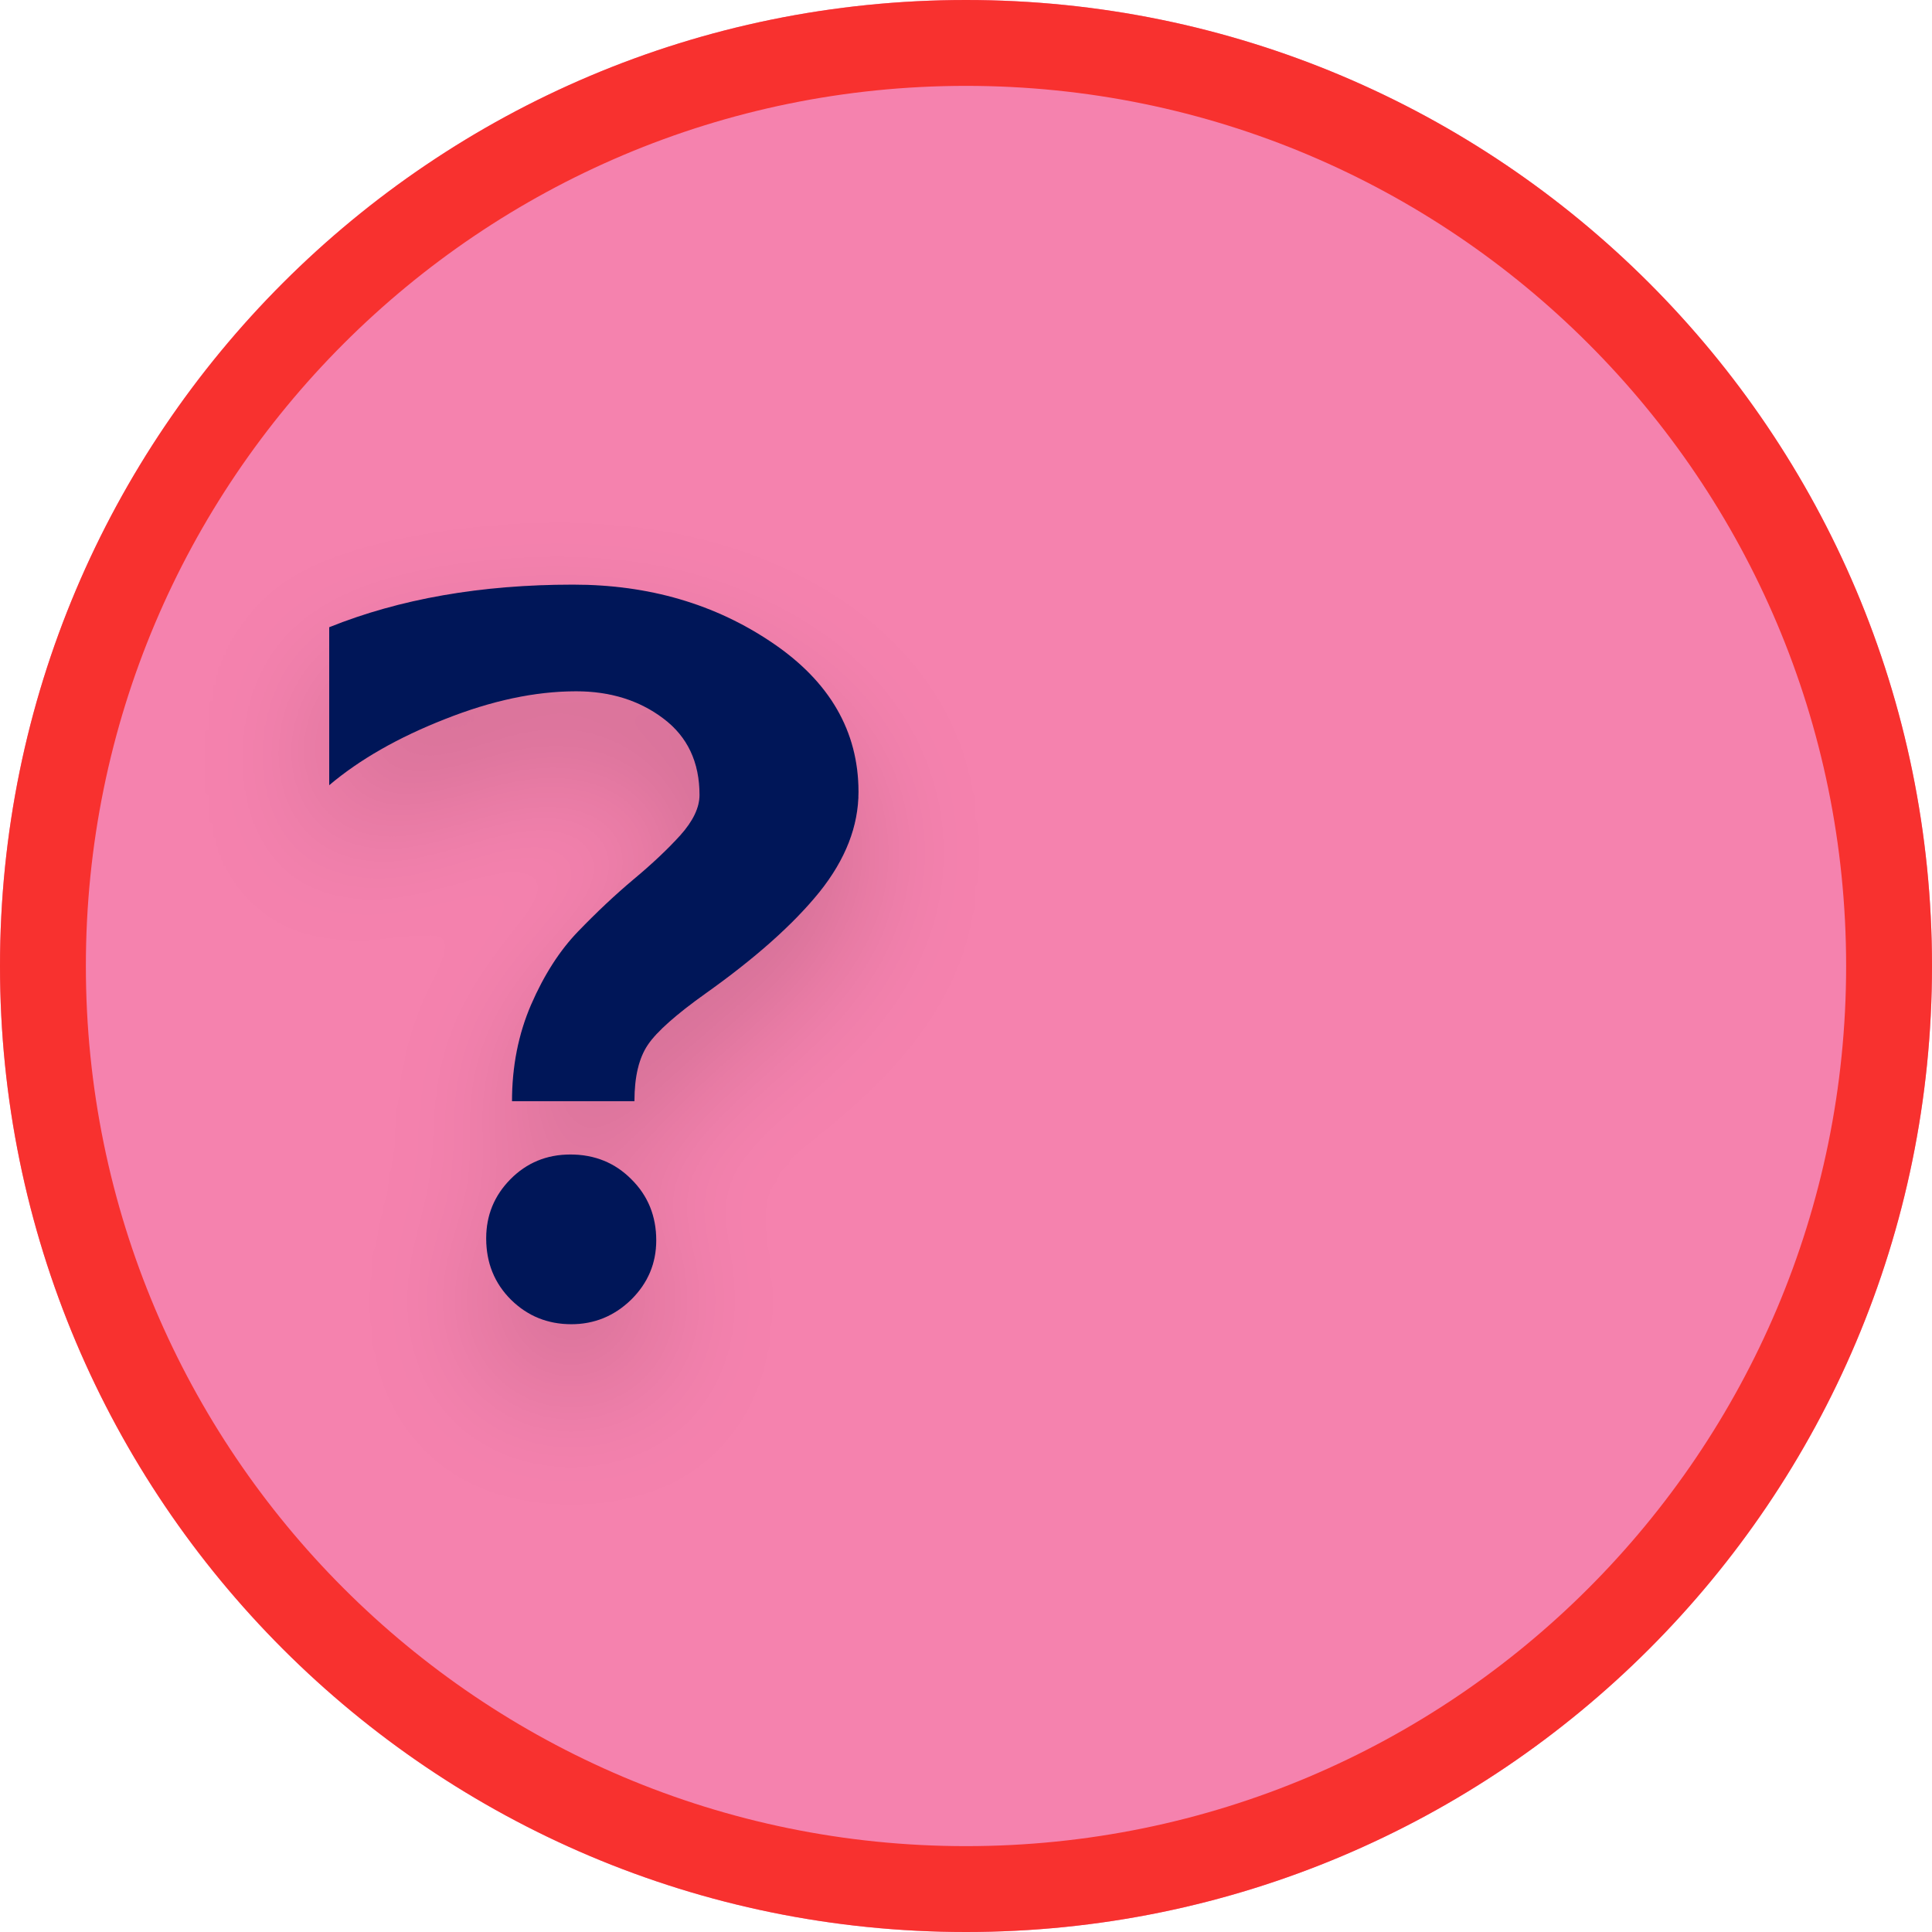
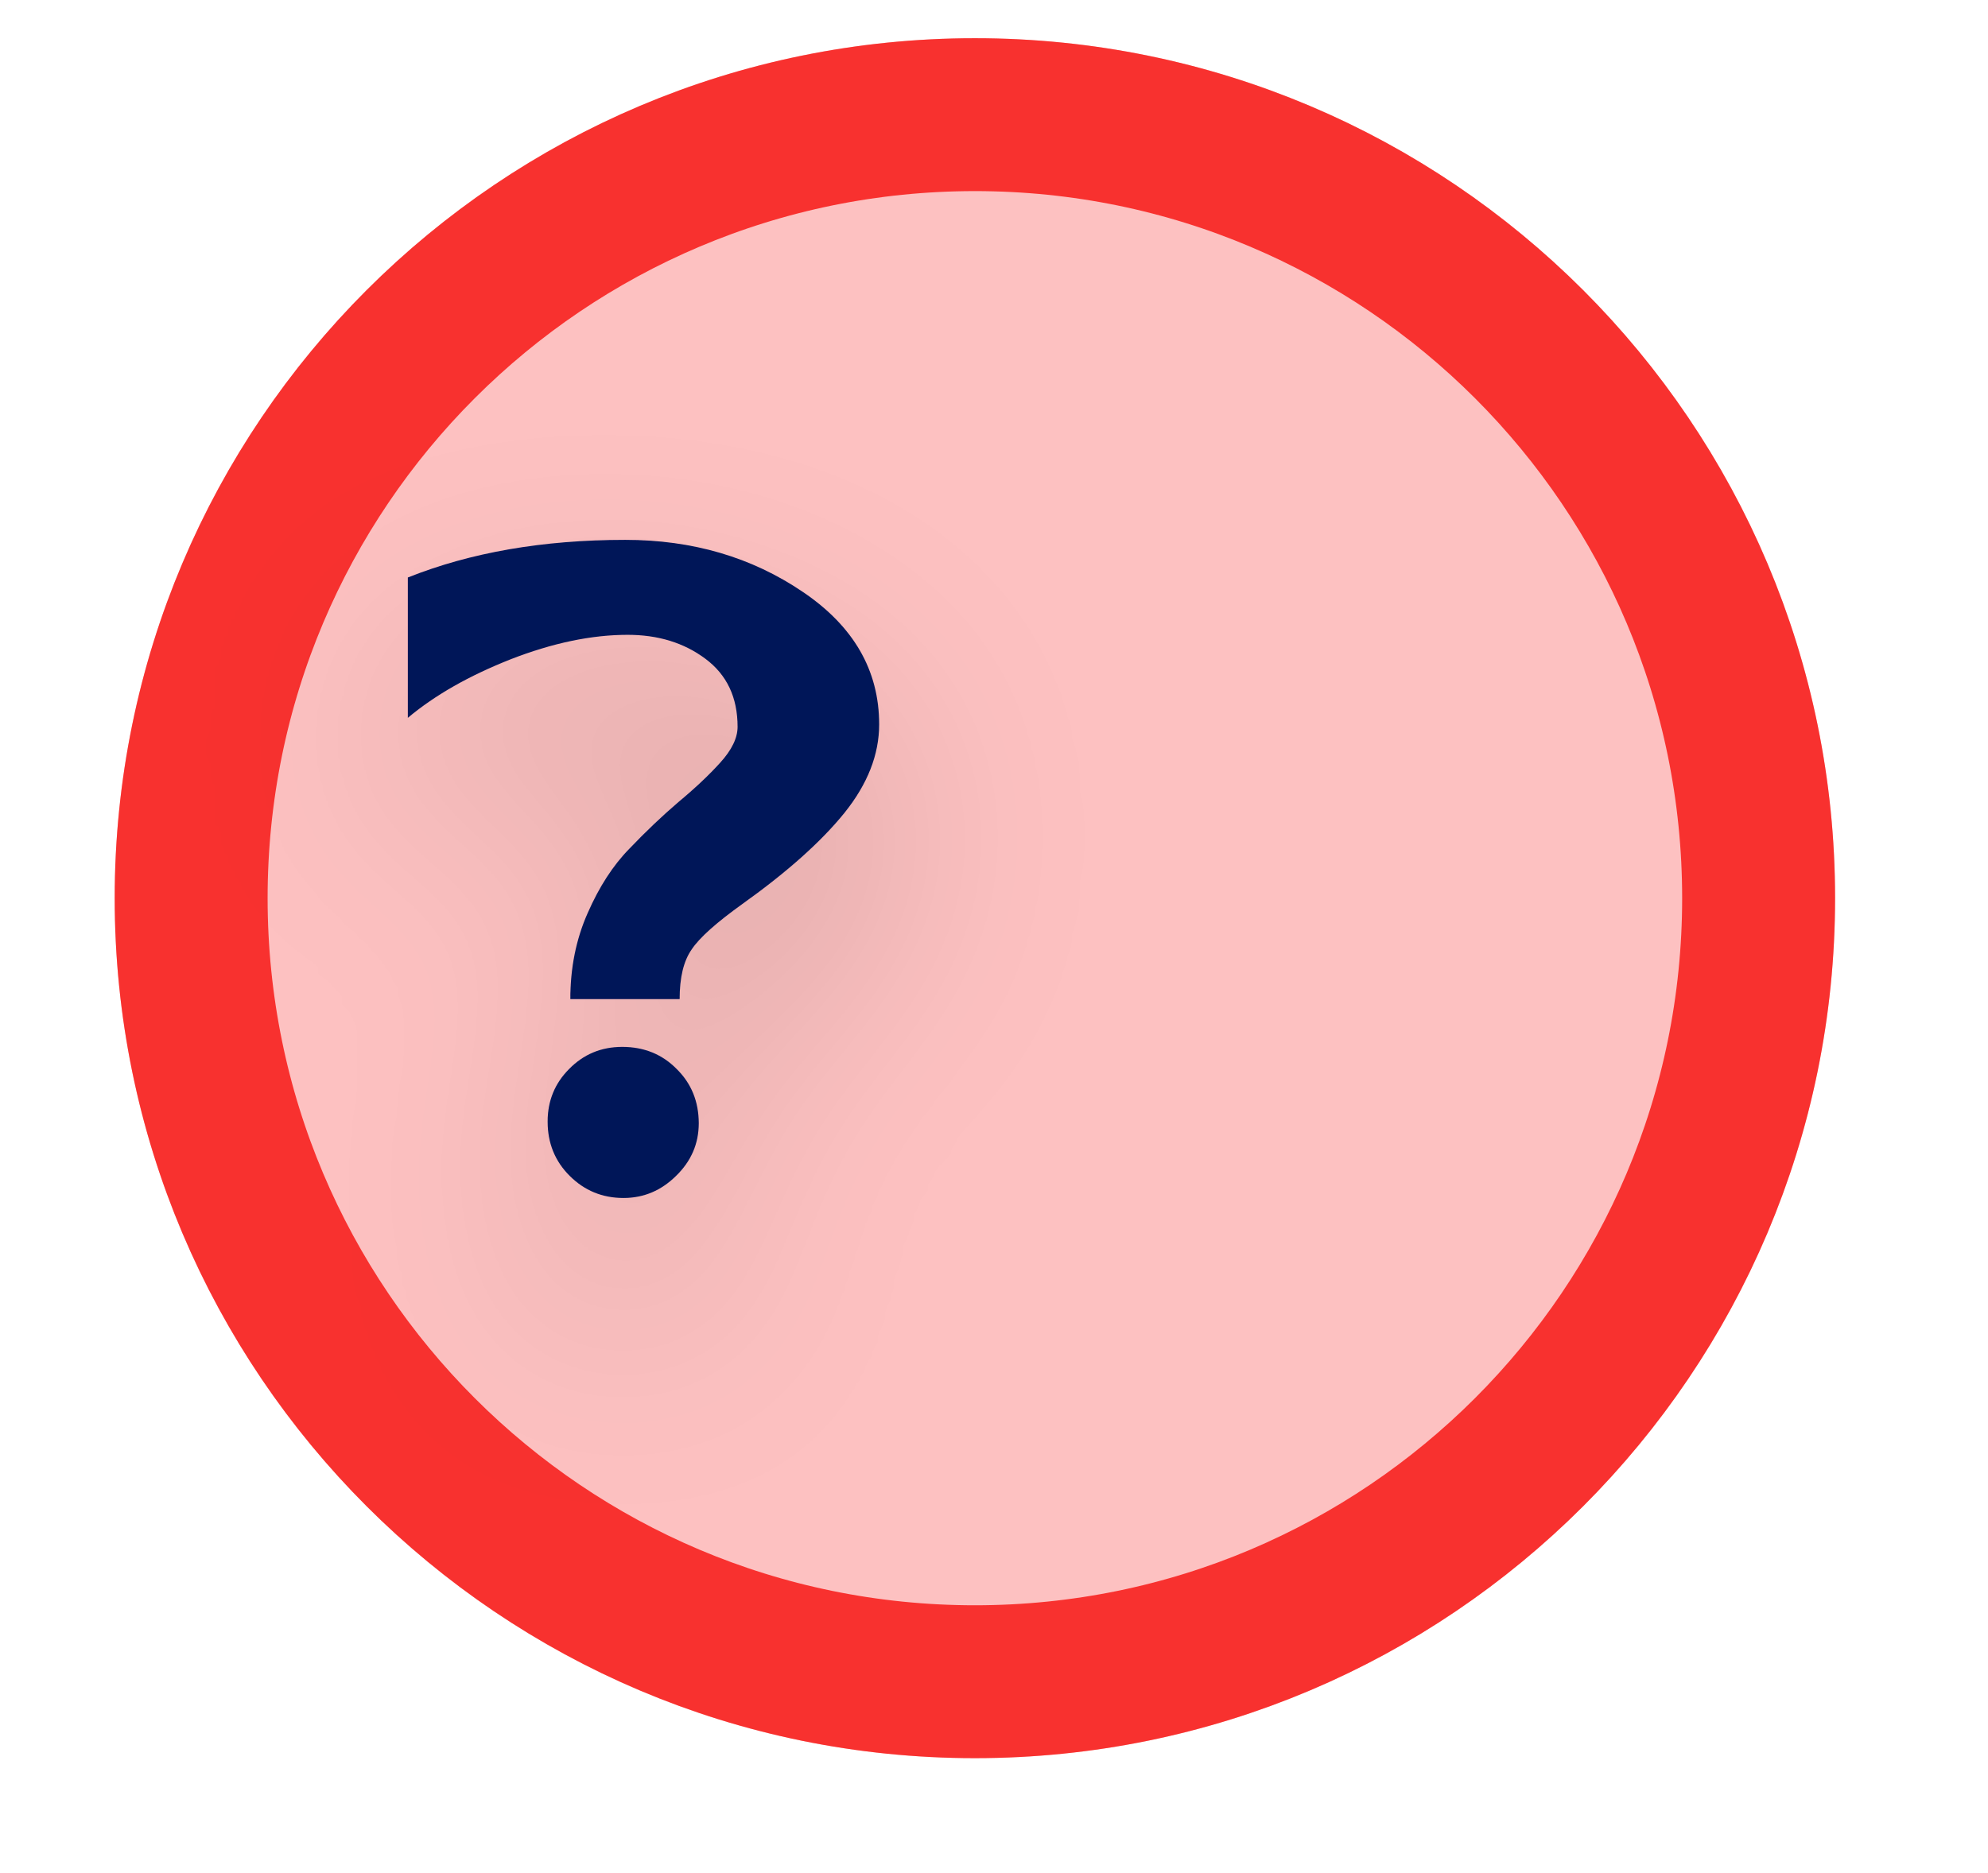
- <svg xmlns="http://www.w3.org/2000/svg" width="90" height="90" viewBox="0 0 90 90">
+ <svg xmlns="http://www.w3.org/2000/svg" width="52" height="49" viewBox="0 0 52 49">
  <defs>
-     <filter id="_" x="4" y="5" width="84" height="80" filterUnits="userSpaceOnUse">
+     <filter id="_" x="0" y="0" width="52" height="49" filterUnits="userSpaceOnUse">
      <feOffset dy="3" input="SourceAlpha" />
      <feGaussianBlur stdDeviation="3" result="blur" />
      <feFlood flood-opacity="0.161" />
      <feComposite operator="in" in2="blur" />
      <feComposite in="SourceGraphic" />
    </filter>
  </defs>
-   <g id="Ellipse_35" data-name="Ellipse 35" fill="#f582ae" stroke="#f8312f" stroke-width="4">
-     <circle cx="45" cy="45" r="45" stroke="none" />
-     <circle cx="45" cy="45" r="43" fill="none" />
-   </g>
-   <g transform="matrix(1, 0, 0, 1, 0, 0)" filter="url(#_)">
-     <text id="_2" data-name="❓" transform="translate(46 61)" fill="#001858" font-size="46" font-family="SegoeUIEmoji, Segoe UI Emoji">
-       <tspan x="-32.041" y="0">❓</tspan>
-     </text>
+   <g id="Group_7" data-name="Group 7" transform="translate(-285 -30)">
+     <g id="Ellipse_1" data-name="Ellipse 1" transform="translate(288 31)" fill="rgba(248,49,47,0.3)" stroke="#f8312f" stroke-width="4">
+       <circle cx="22.5" cy="22.5" r="22.5" stroke="none" />
+       <circle cx="22.5" cy="22.5" r="20.5" fill="none" />
+     </g>
+     <g transform="matrix(1, 0, 0, 1, 285, 30)" filter="url(#_)">
+       <text id="_2" data-name="❓" transform="translate(26 31)" fill="#001858" font-size="23" font-family="SegoeUIEmoji, Segoe UI Emoji">
+         <tspan x="-16.02" y="0">❓</tspan>
+       </text>
+     </g>
  </g>
</svg>
